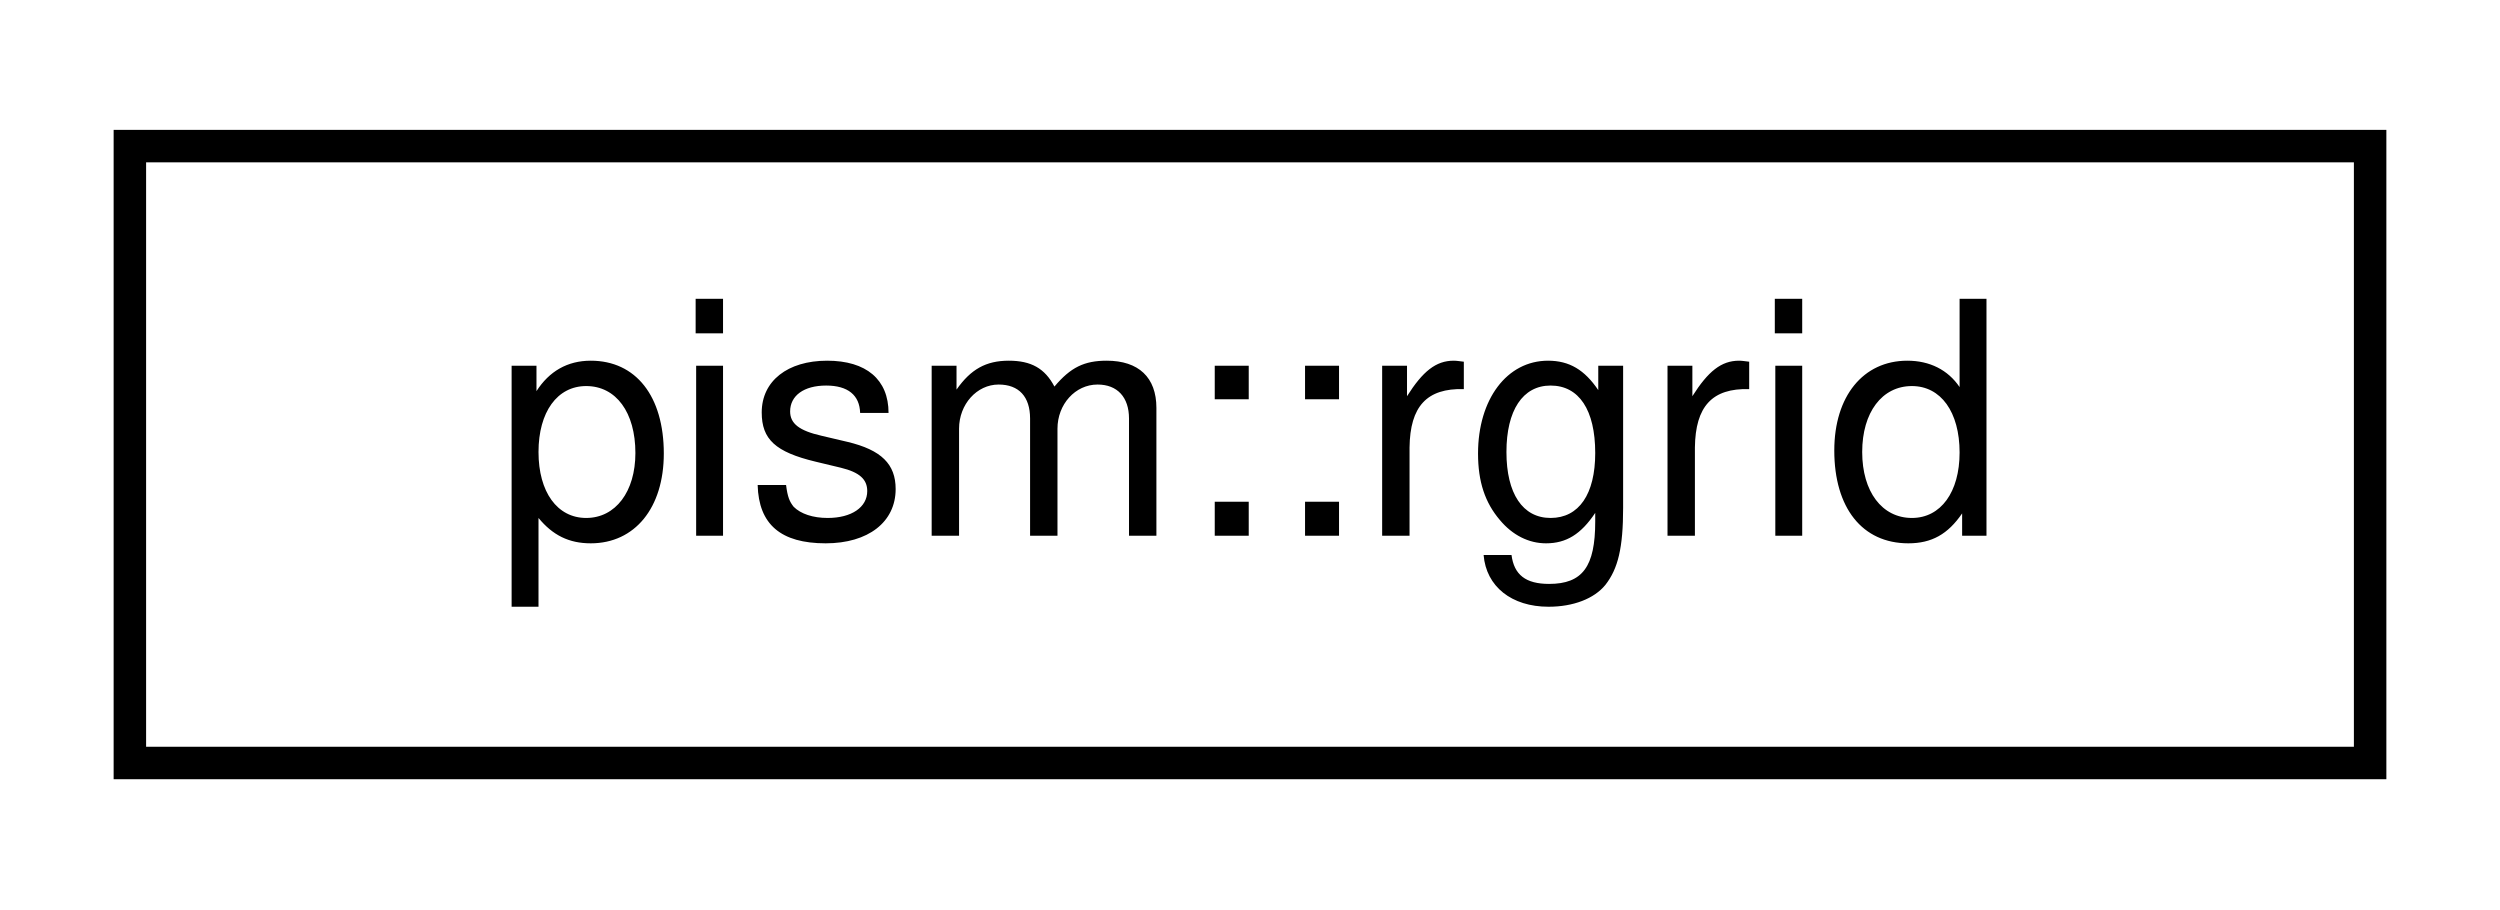
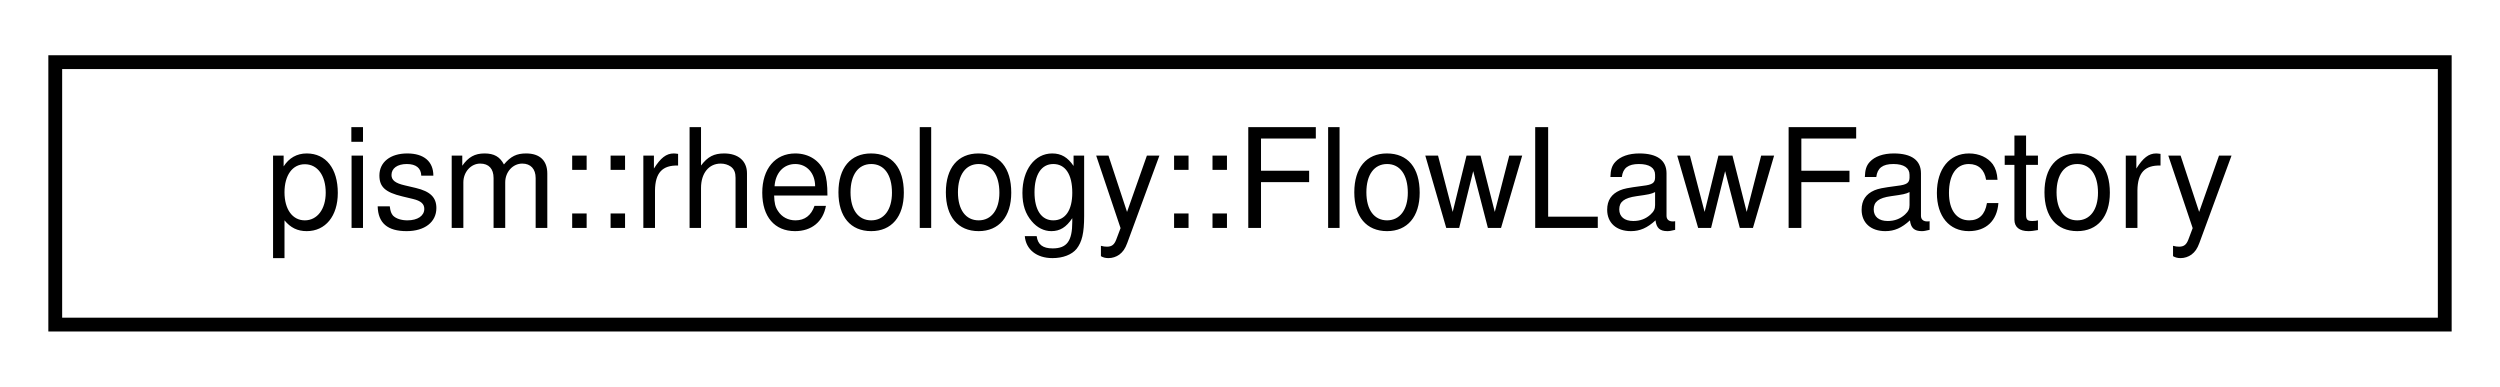
- <svg xmlns="http://www.w3.org/2000/svg" xmlns:xlink="http://www.w3.org/1999/xlink" width="77pt" height="28pt" viewBox="0.00 0.00 77.00 28.00">
+ <svg xmlns="http://www.w3.org/2000/svg" xmlns:xlink="http://www.w3.org/1999/xlink" width="181pt" height="28pt" viewBox="0.00 0.00 181.00 28.00">
  <g id="graph0" class="graph" transform="scale(1 1) rotate(0) translate(4 24)">
    <g id="node1" class="node">
      <g id="a_node1">
-         <a xlink:href="classpism_1_1rgrid.html" target="_top" xlink:title="Class used initTestL() in generating sorted list for ODE solver.">
-           <polygon fill="none" stroke="black" points="0,-0.5 0,-19.5 69,-19.5 69,-0.5 0,-0.5" />
-           <text text-anchor="middle" x="34.5" y="-7.5" font-family="Helvetica,sans-Serif" font-size="10.00">pism::rgrid</text>
+         <a xlink:href="classpism_1_1rheology_1_1FlowLawFactory.html" target="_top" xlink:title=" ">
+           <polygon fill="none" stroke="black" points="0,-0.5 0,-19.5 173,-19.5 173,-0.5 0,-0.5" />
+           <text text-anchor="middle" x="86.5" y="-7.5" font-family="Helvetica,sans-Serif" font-size="10.00">pism::rheology::FlowLawFactory</text>
        </a>
      </g>
    </g>
  </g>
</svg>
